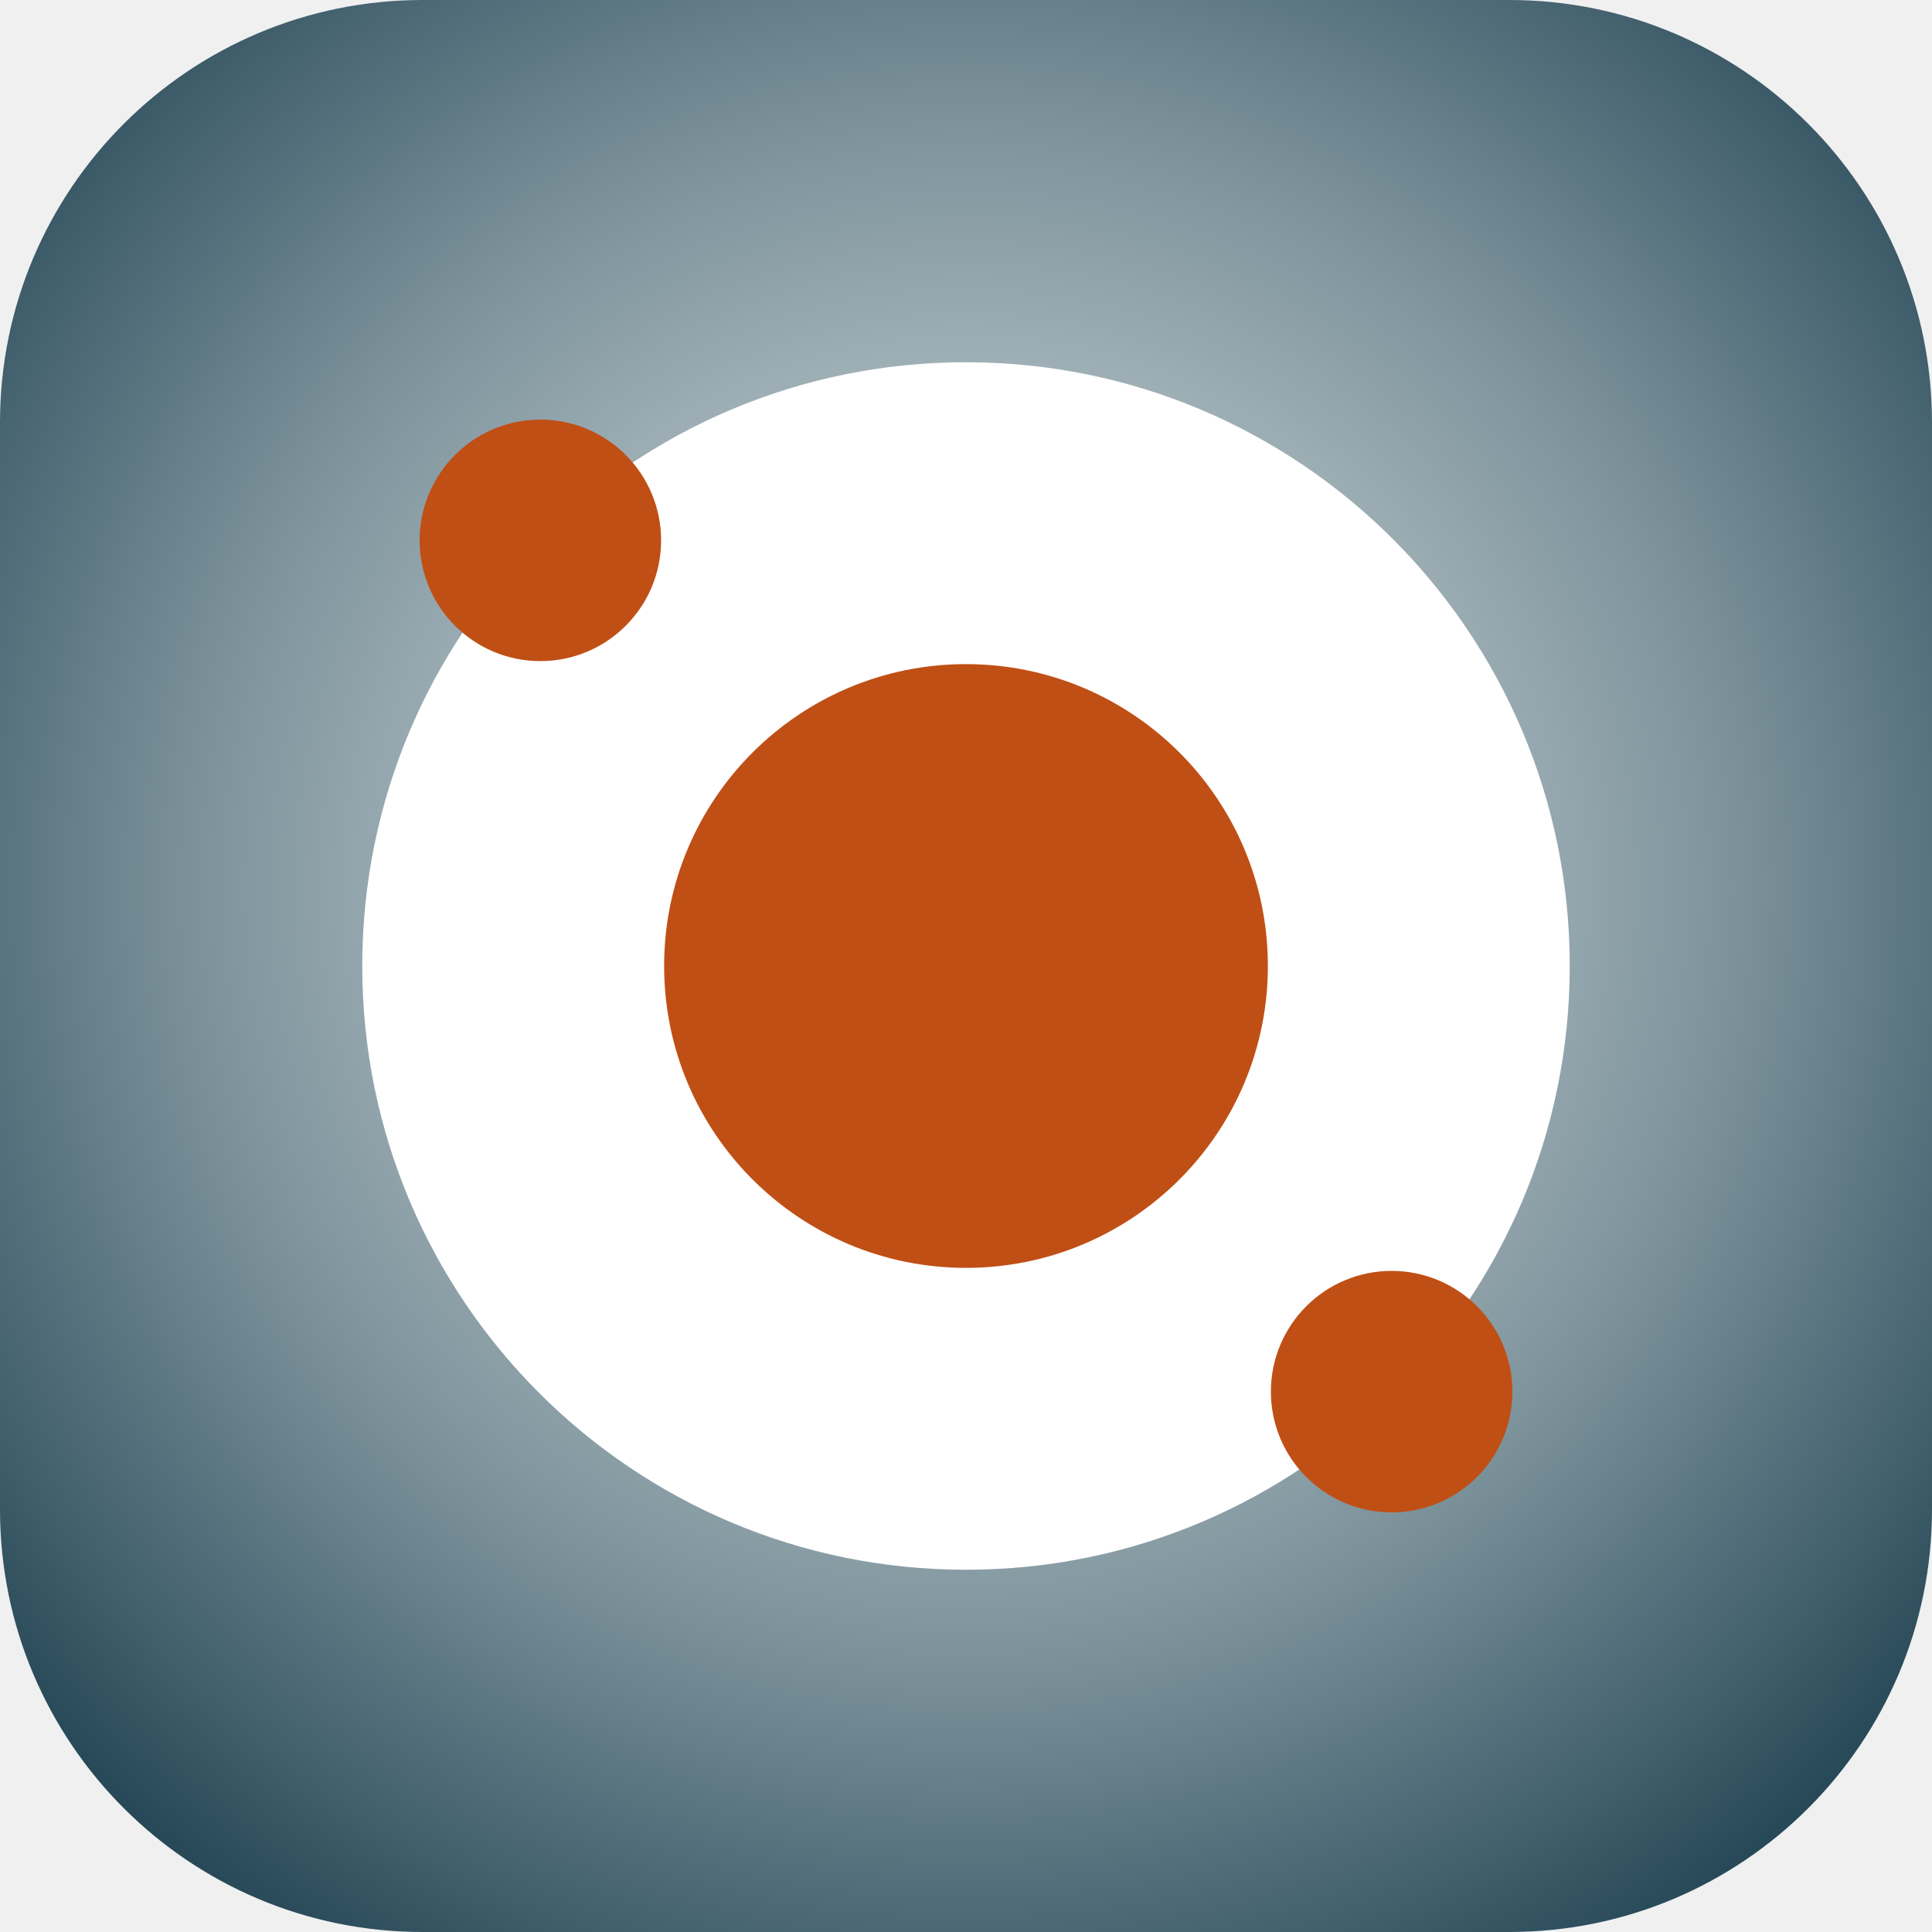
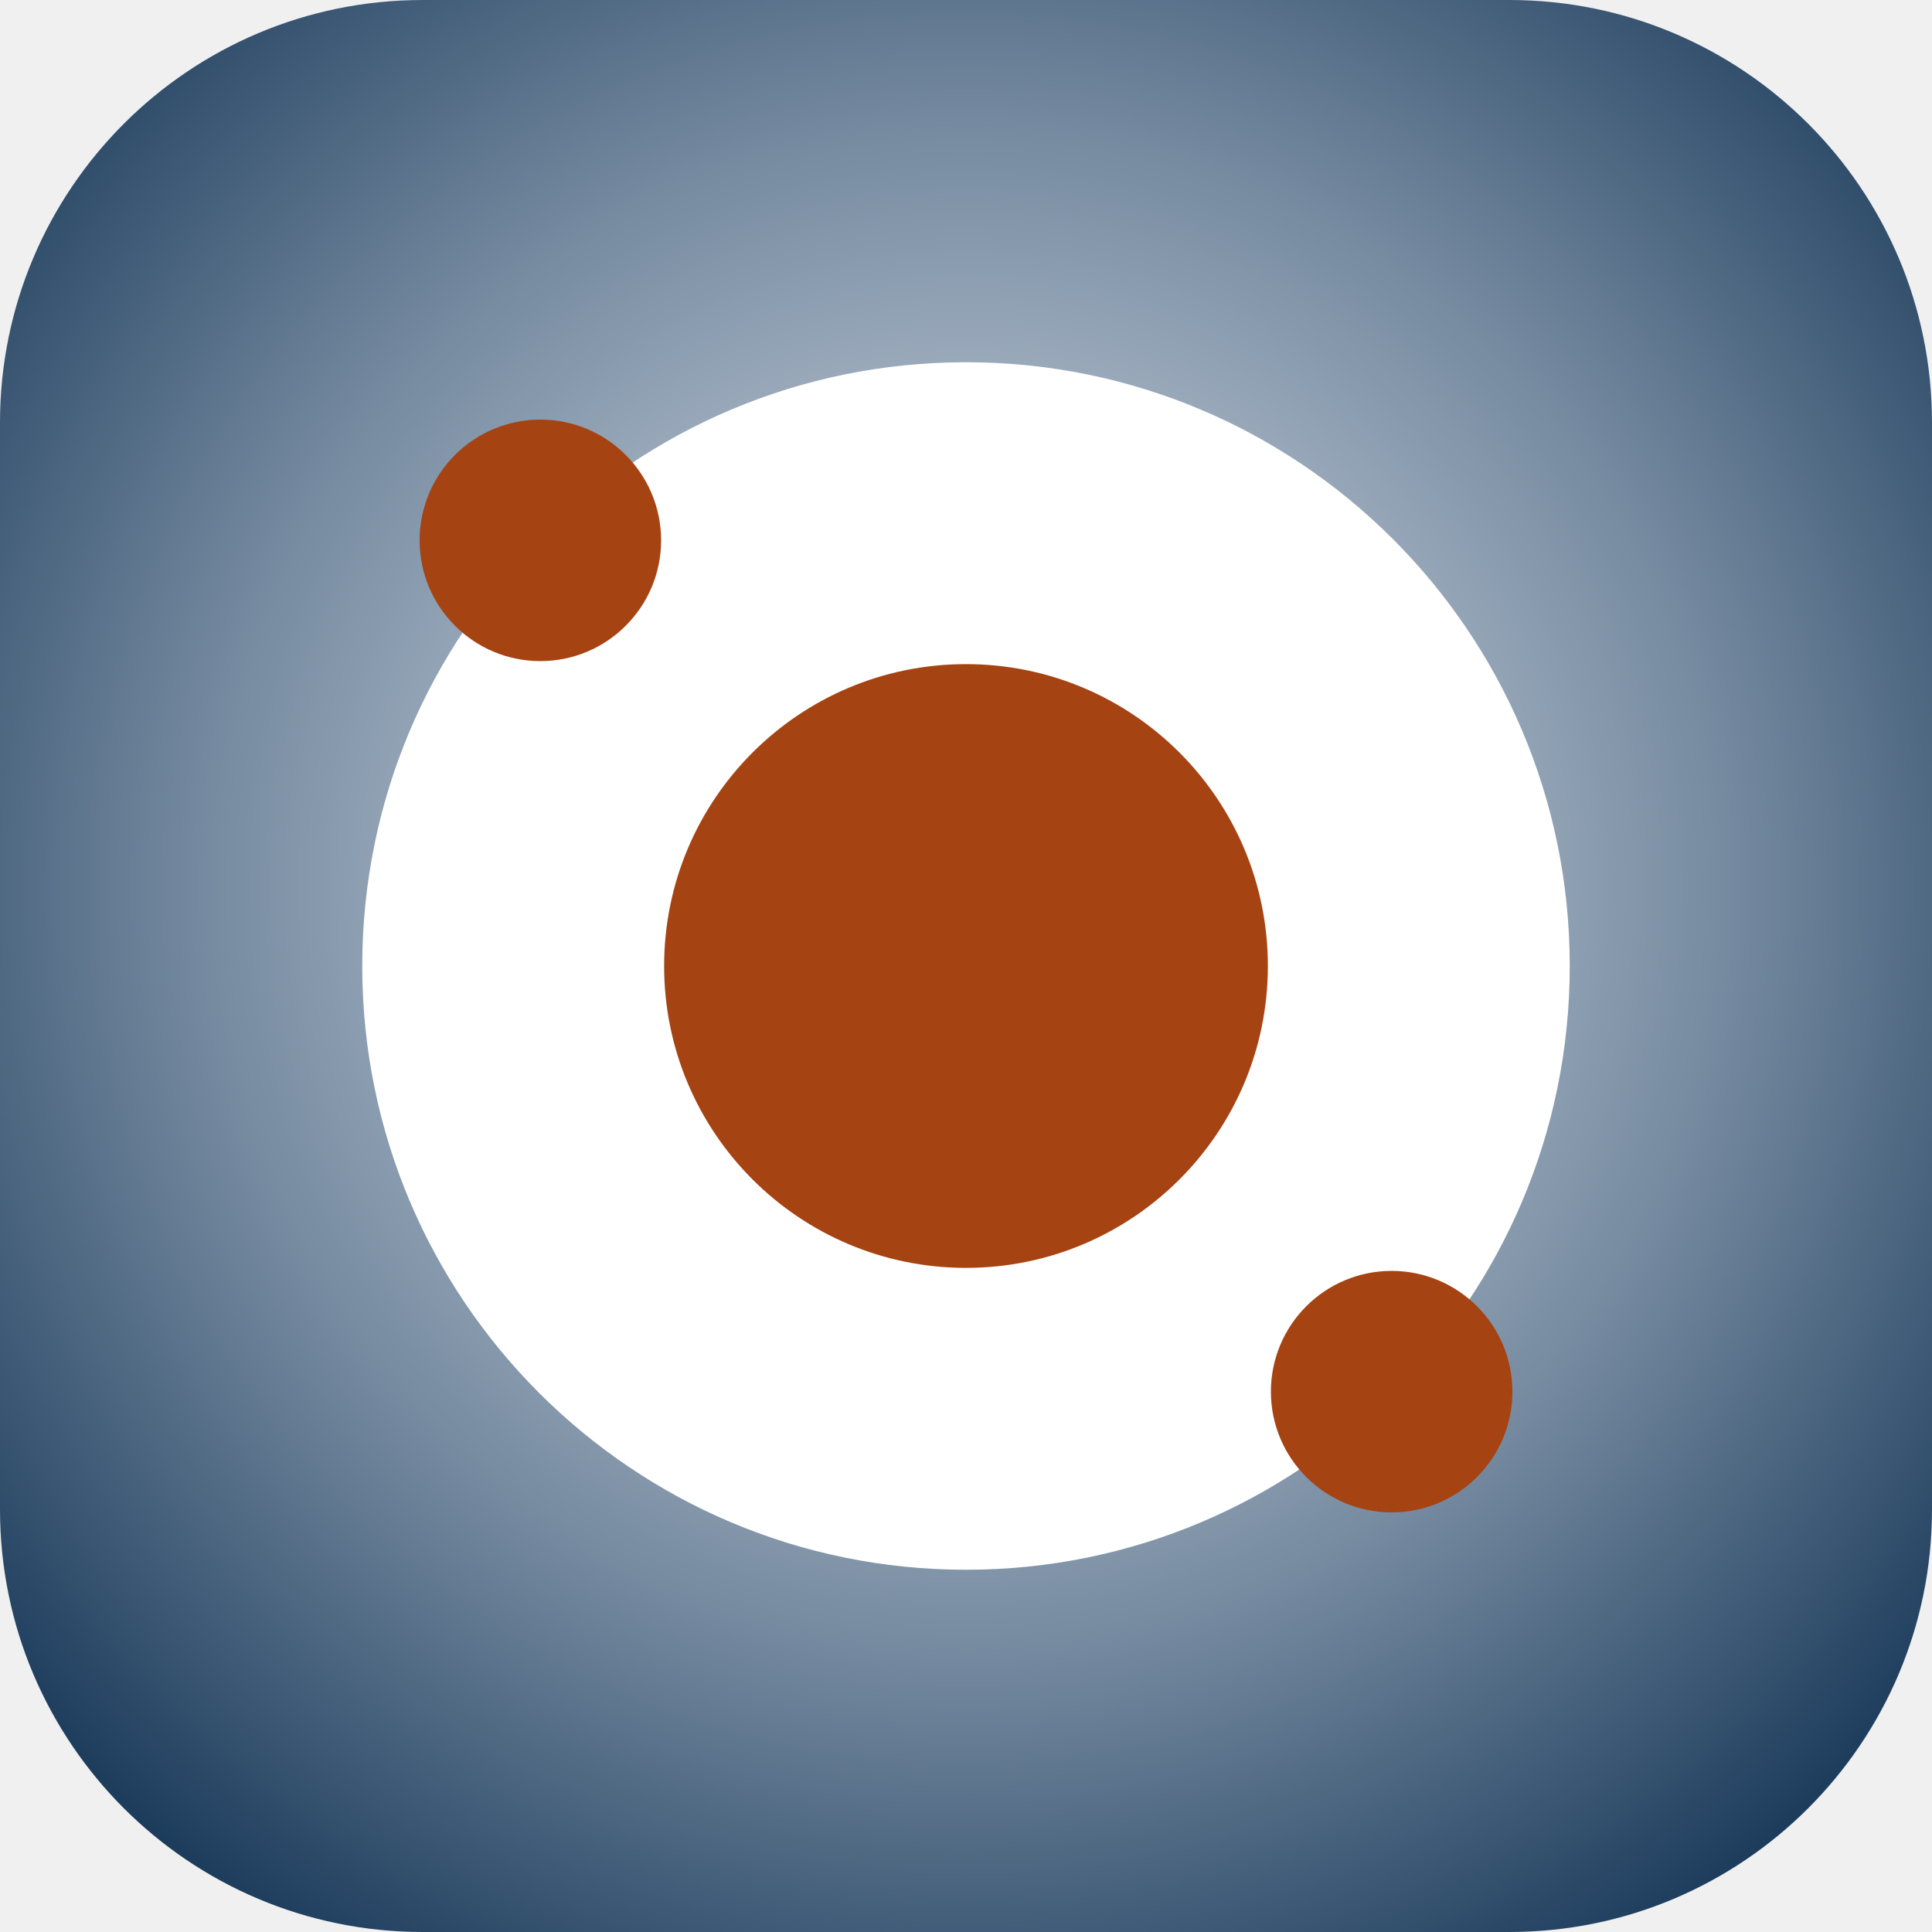
<svg xmlns="http://www.w3.org/2000/svg" viewBox="0 0 64 64" role="img" aria-label="R2">
  <defs>
    <radialGradient id="fv" cx="50%" cy="46%" r="72%">
-       <stop offset="0%" stop-color="#E9EDEF" />
-       <stop offset="55%" stop-color="#7C929B" />
-       <stop offset="100%" stop-color="#0B3041" />
+       <stop offset="0%" stop-color="#E9EEF5" />
+       <stop offset="55%" stop-color="#74899F" />
+       <stop offset="100%" stop-color="#002346" />
    </radialGradient>
  </defs>
  <rect width="64" height="64" rx="14" fill="url(#fv)" />
  <circle cx="32" cy="32" r="20" fill="#FFFFFF" />
-   <circle cx="32" cy="32" r="10" fill="#C04F15" />
-   <g fill="#C04F15">
+   <circle cx="32" cy="32" r="10" fill="#A64312" />
+   <g fill="#A64312">
    <circle cx="17.9" cy="17.9" r="4" />
    <circle cx="46.1" cy="46.1" r="4" />
  </g>
</svg>
